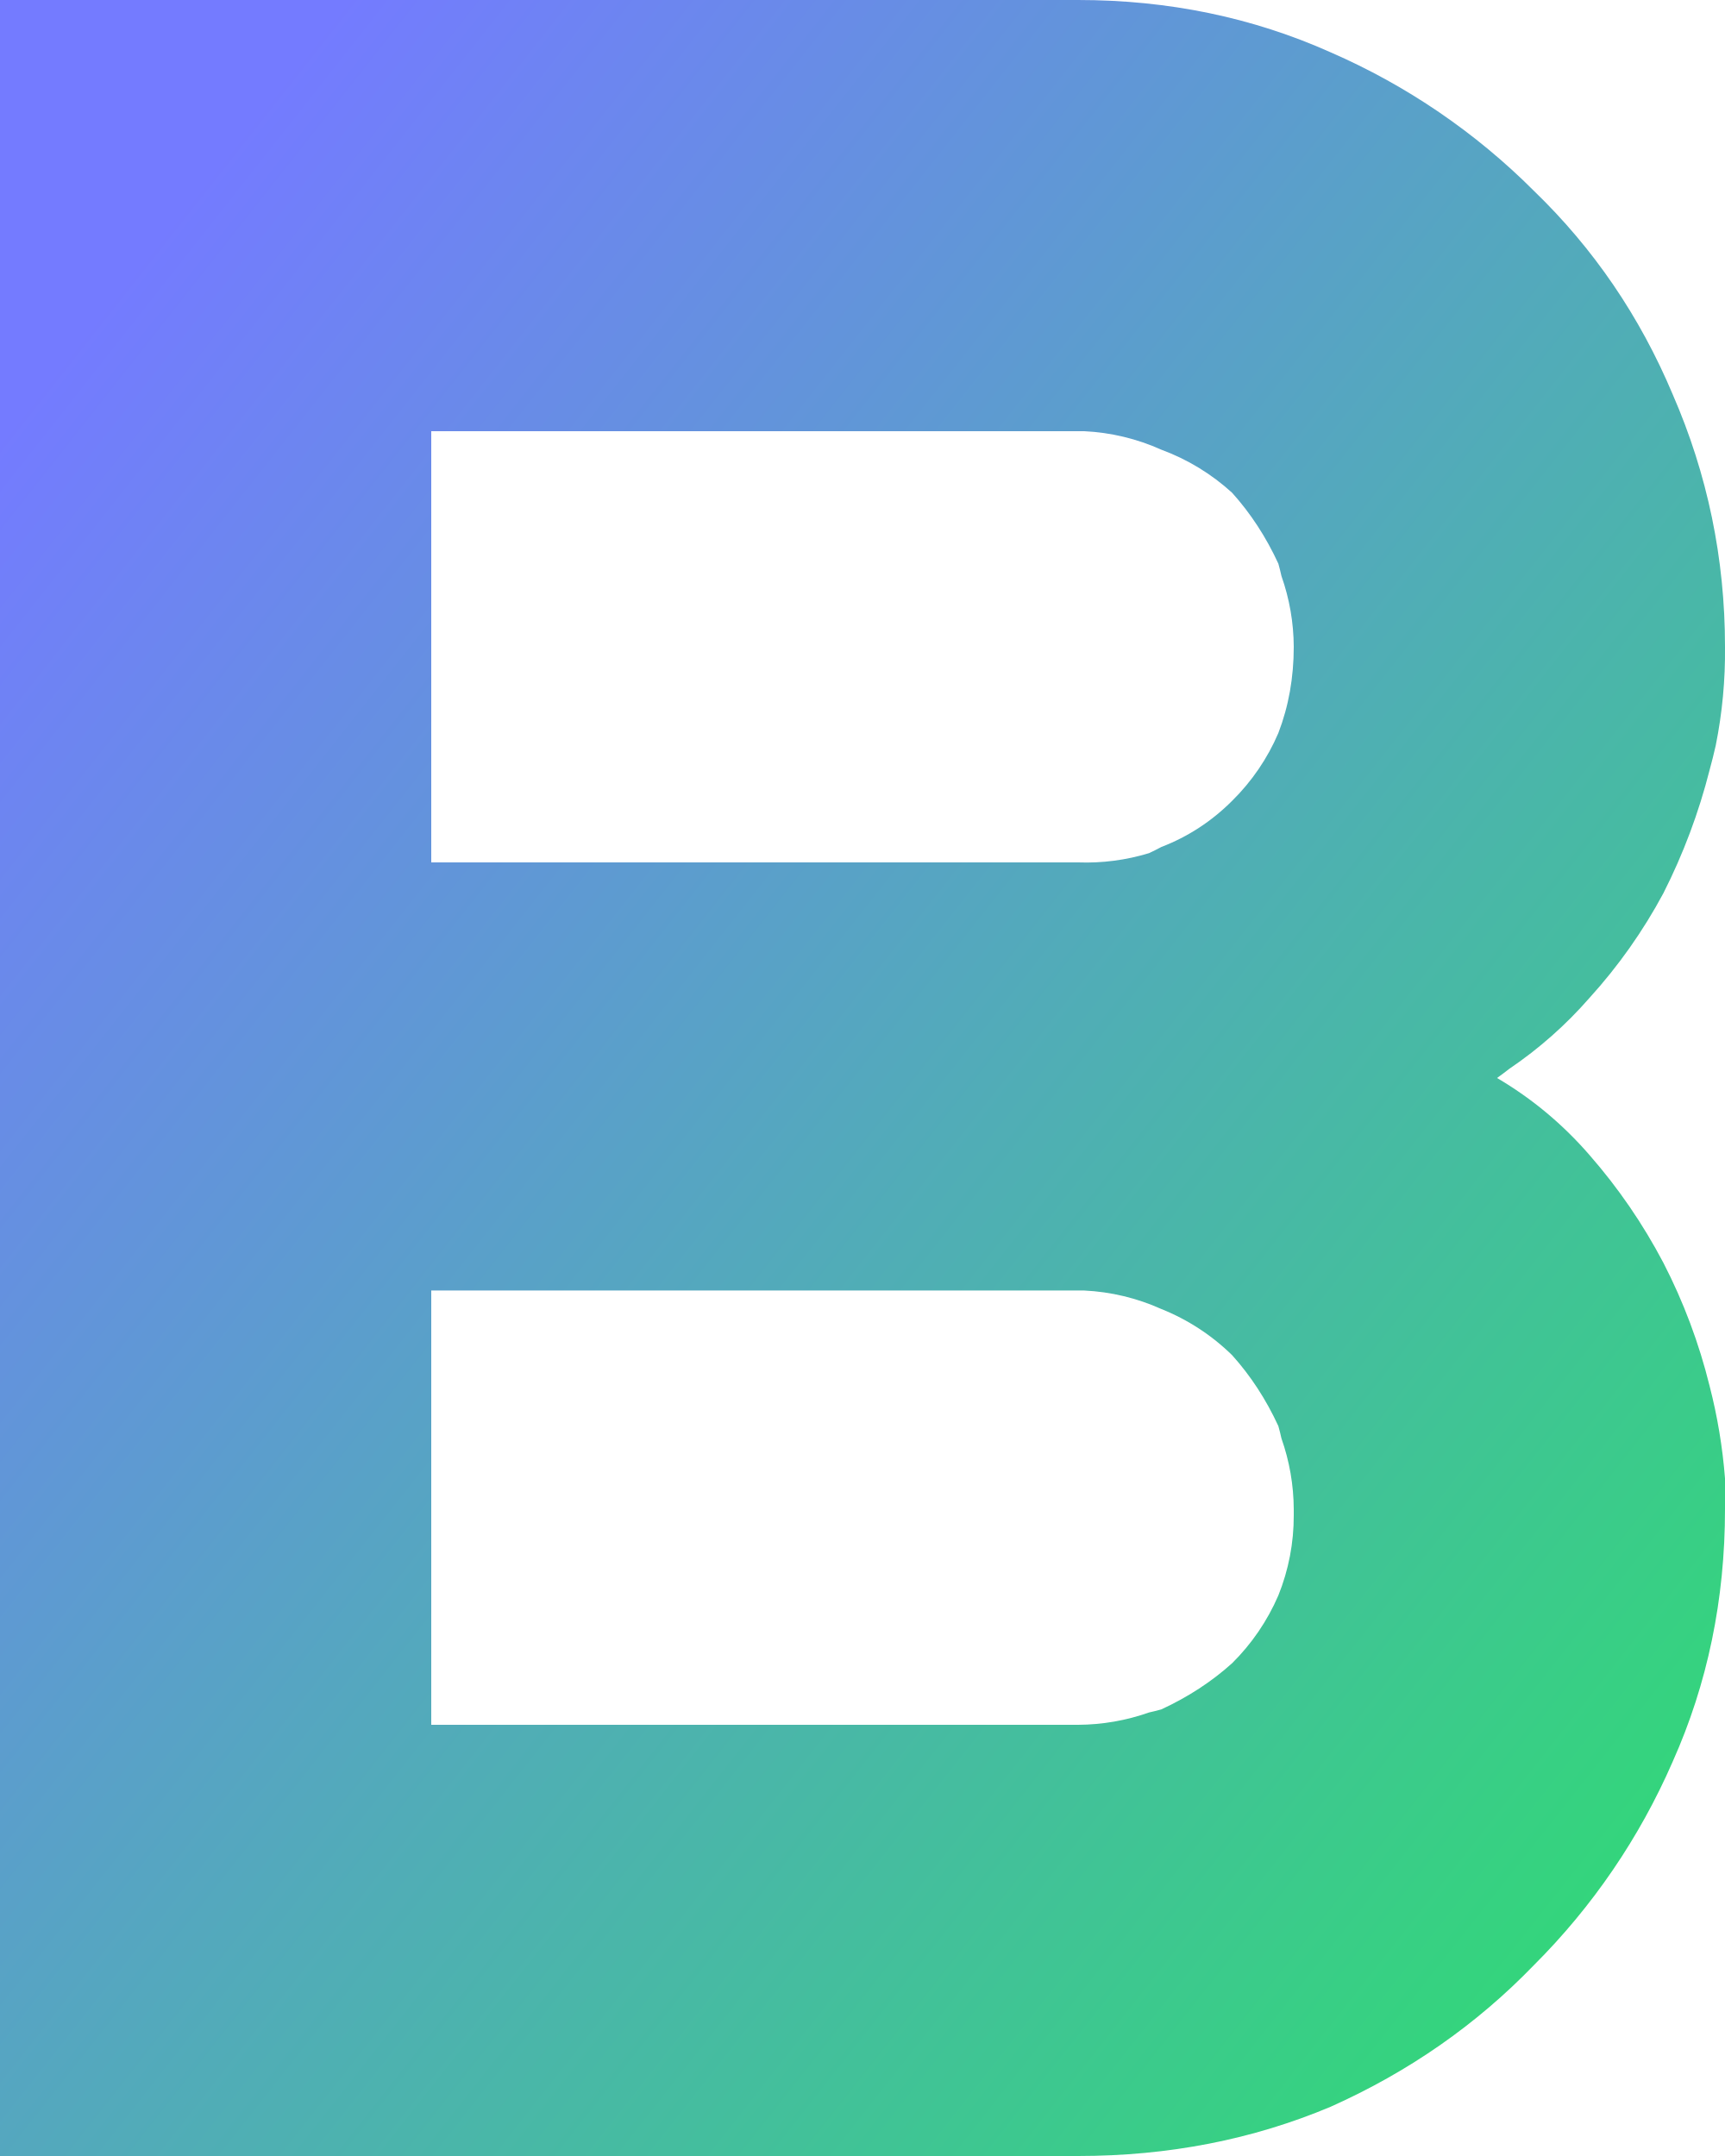
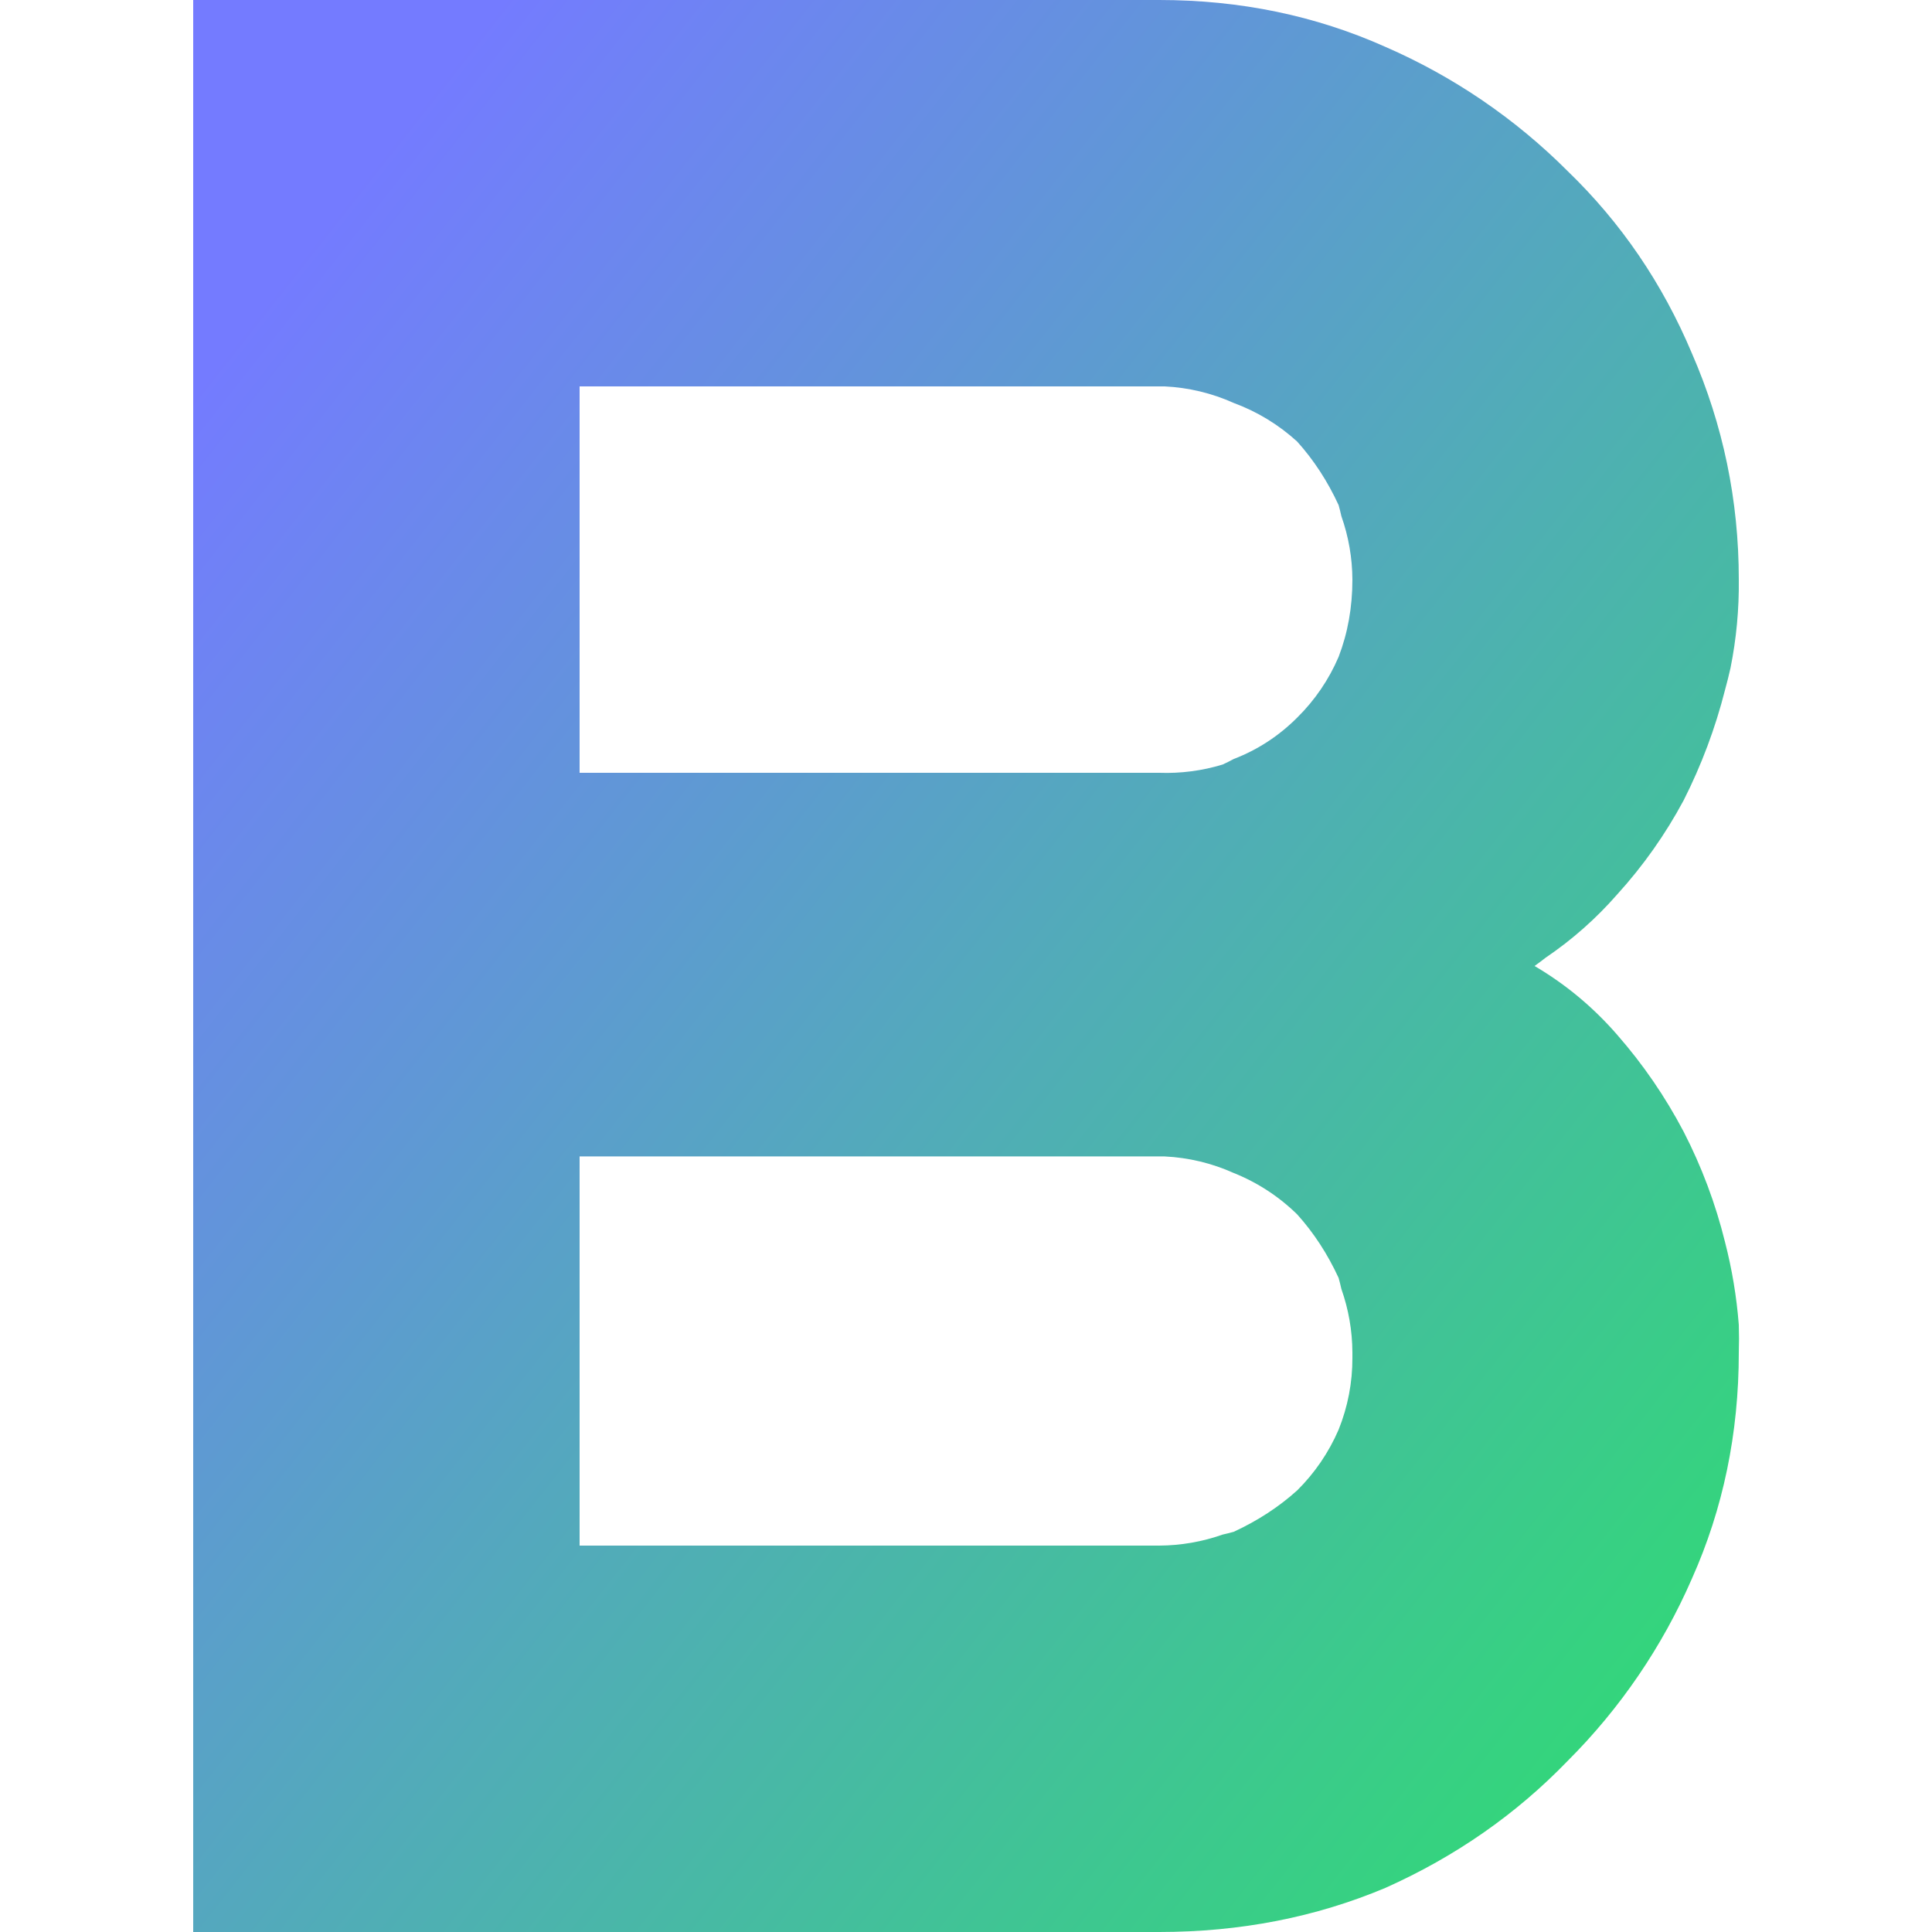
- <svg xmlns="http://www.w3.org/2000/svg" viewBox="0 0 56 70">
+ <svg xmlns="http://www.w3.org/2000/svg" viewBox="-7 0 70 70">
  <defs>
    <linearGradient id="gradient" x1="0%" y1="20%" x2="100%" y2="120%">
      <stop offset="0%" style="stop-color:#747bff" />
      <stop offset="100%" style="stop-color:#24eb5c" />
    </linearGradient>
  </defs>
  <path fill="url(#gradient)" d="M35 70H0V0h35q4.4 0 8.2 1.7a21.4 21.4 0 0 1 6.6 4.5q2.9 2.8 4.5 6.6Q56 16.7 56 21a15.4 15.4 0 0 1-.3 3.2 17.6 17.6 0 0 1-.2.8 19.4 19.4 0 0 1-1.5 4 17 17 0 0 1-2.4 3.4 13.5 13.5 0 0 1-2.6 2.3 12.5 12.5 0 0 1-.4.3q1.7 1 3 2.5Q53 39.1 54 41a18.3 18.3 0 0 1 1.5 4 17.4 17.4 0 0 1 .5 3 15.3 15.3 0 0 1 0 1q0 4.4-1.7 8.2a21.4 21.4 0 0 1-4.5 6.6q-2.8 2.9-6.6 4.6Q39.4 70 35 70ZM14 14v14h21a7 7 0 0 0 2.3-.3 6.6 6.6 0 0 0 .4-.2Q39 27 40 26a6.9 6.9 0 0 0 1.5-2.2q.5-1.3.5-2.8a7 7 0 0 0-.4-2.3 6.6 6.6 0 0 0-.1-.4Q40.9 17 40 16a7 7 0 0 0-2.3-1.4 6.9 6.9 0 0 0-2.5-.6 7.9 7.9 0 0 0-.2 0H14Zm0 28v14h21a7 7 0 0 0 2.3-.4 6.6 6.6 0 0 0 .4-.1Q39 54.9 40 54a7 7 0 0 0 1.5-2.2 6.9 6.9 0 0 0 .5-2.6 7.9 7.9 0 0 0 0-.2 7 7 0 0 0-.4-2.3 6.6 6.6 0 0 0-.1-.4Q40.9 45 40 44a7 7 0 0 0-2.3-1.5 6.9 6.9 0 0 0-2.5-.6 7.9 7.9 0 0 0-.2 0H14Z" />
</svg>
